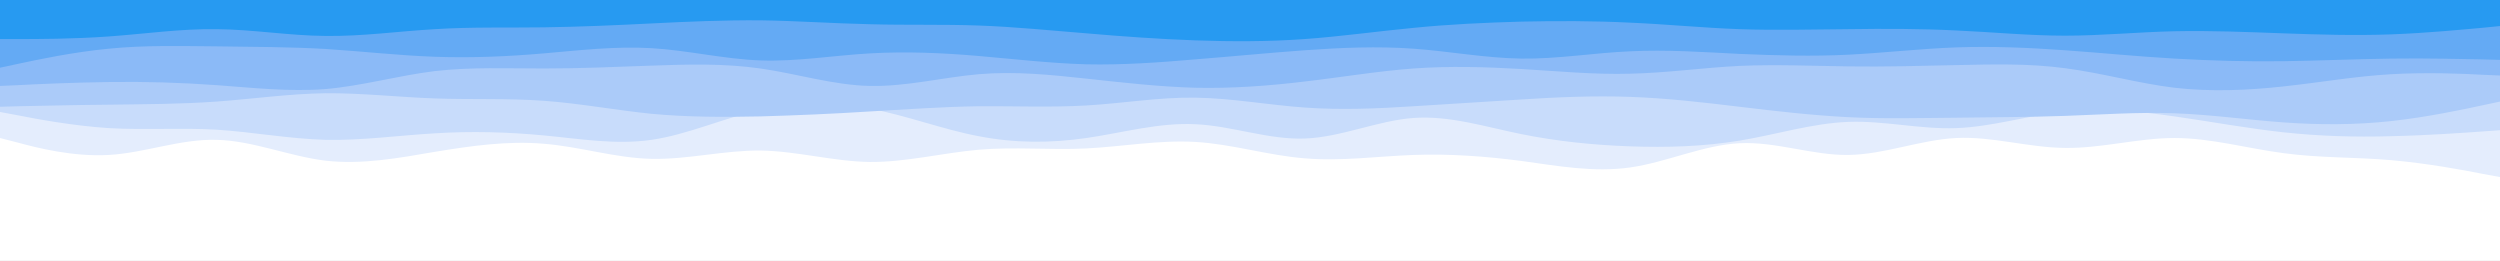
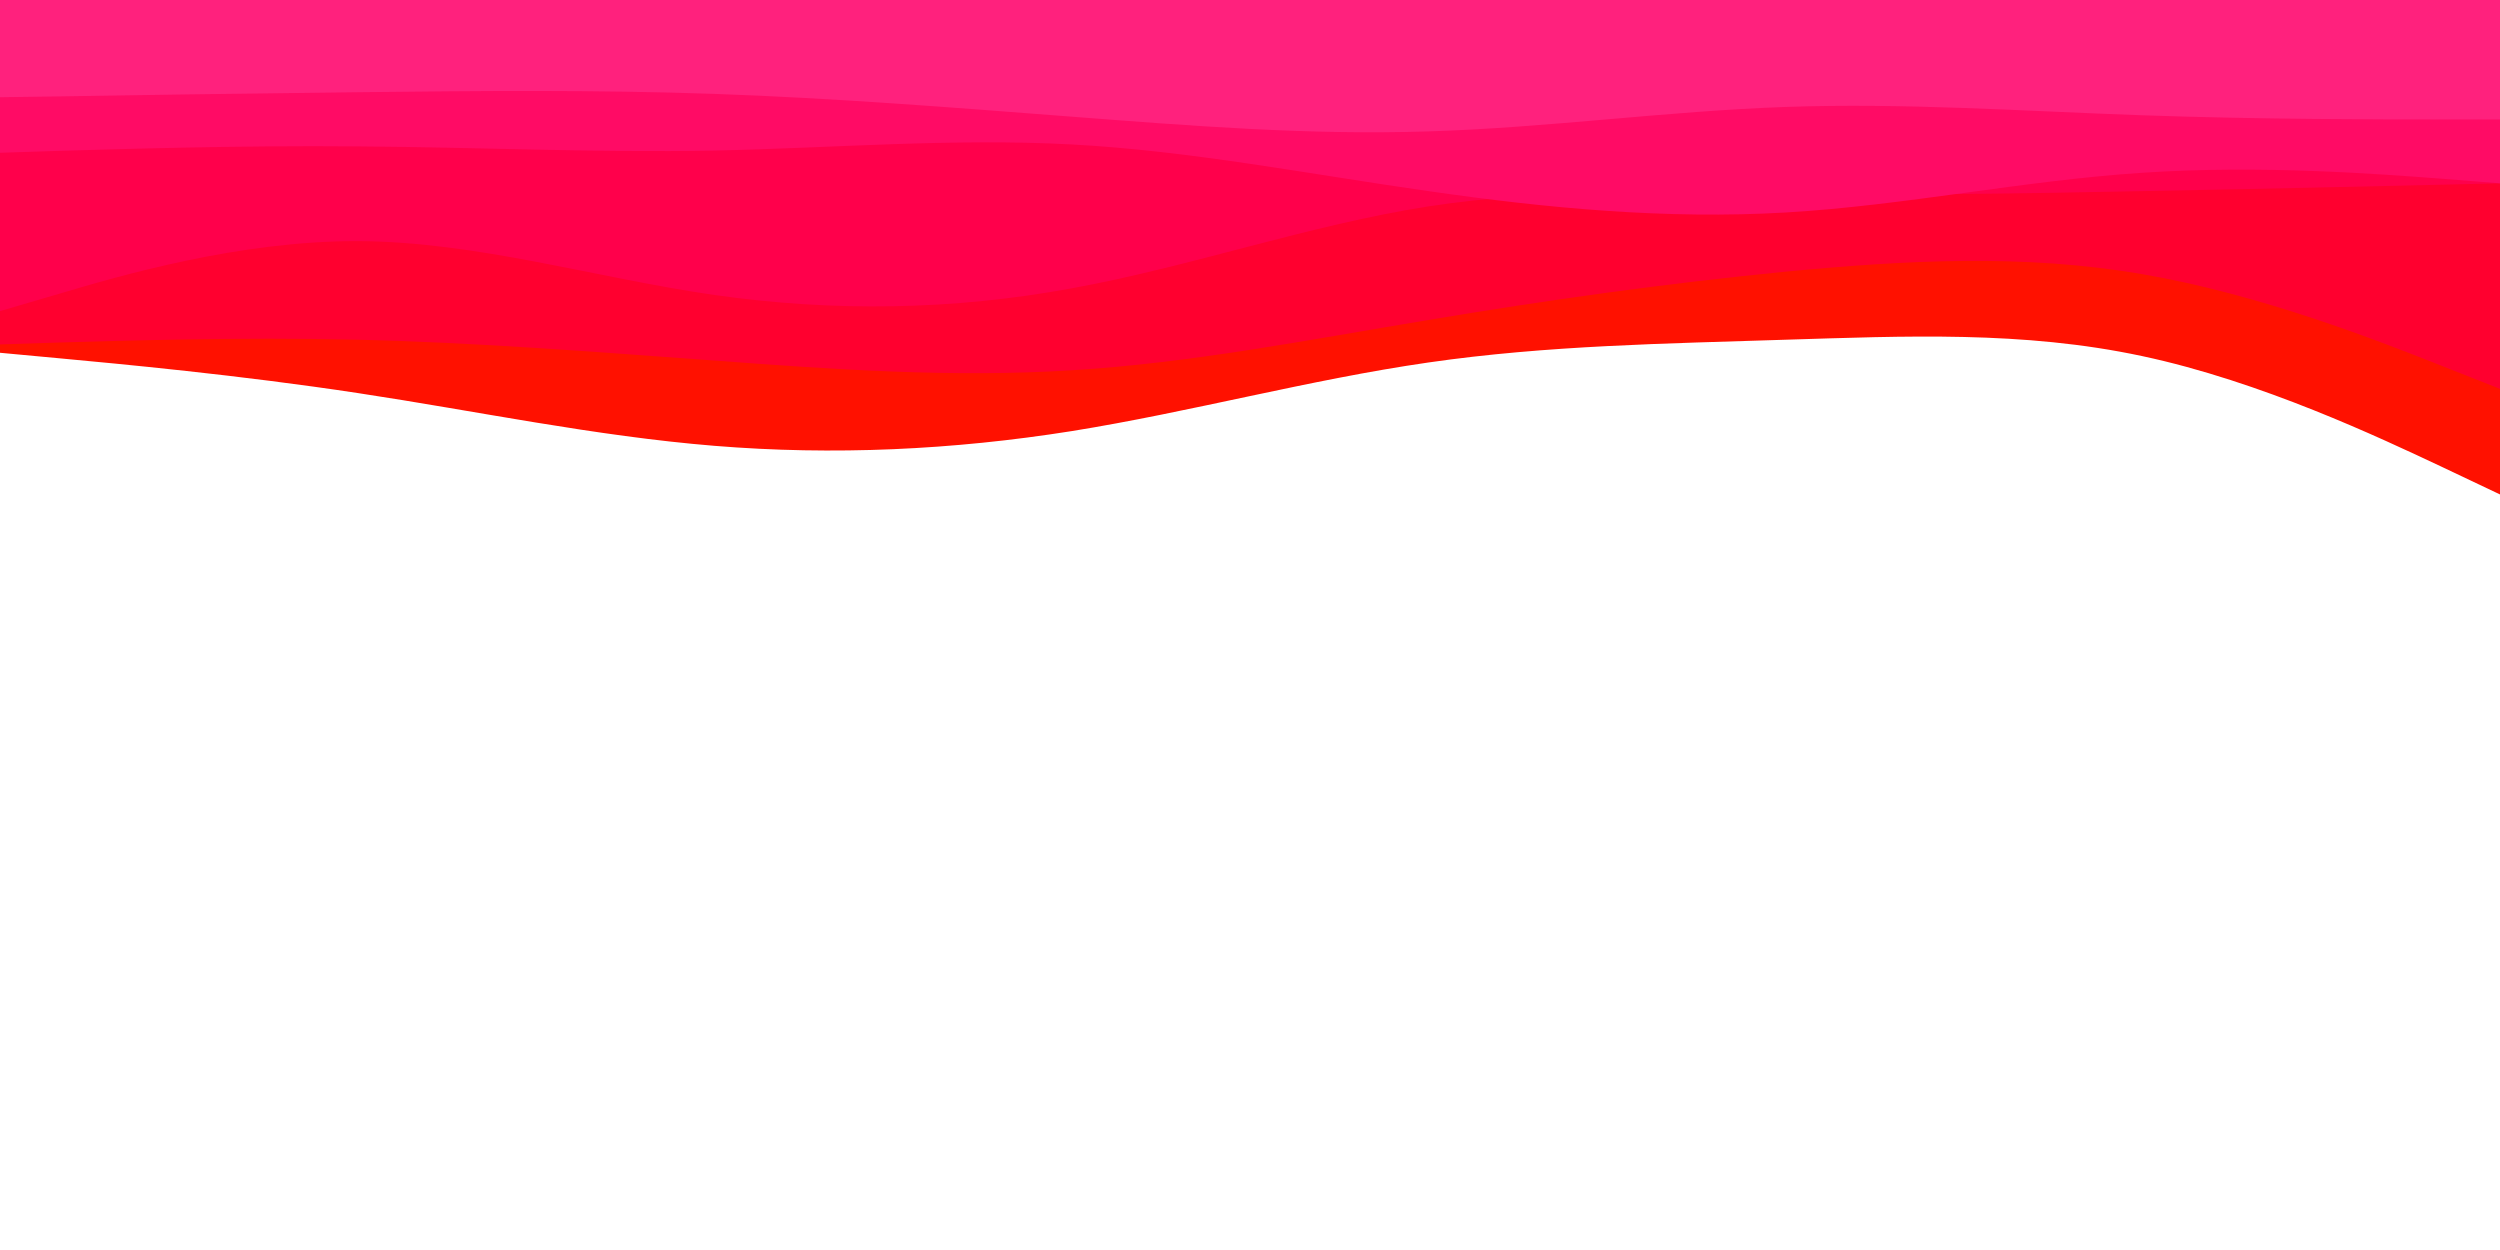
- <svg xmlns="http://www.w3.org/2000/svg" id="visual" viewBox="0 0 960 100" width="960" height="100" version="1.1">
-   <rect x="0" y="0" width="960" height="100" fill="#FFFFFF" />
-   <path d="M0 64L7 65C14 66 28 68 41.8 67.3C55.7 66.7 69.3 63.3 83.2 61.3C97 59.3 111 58.7 125 60.8C139 63 153 68 167 68.8C181 69.7 195 66.3 208.8 65.8C222.7 65.3 236.3 67.7 250.2 69.7C264 71.7 278 73.3 292 72.8C306 72.3 320 69.7 334 68.3C348 67 362 67 375.8 66.8C389.7 66.7 403.3 66.3 417.2 68.5C431 70.7 445 75.3 459 76.2C473 77 487 74 501 70.2C515 66.3 529 61.7 542.8 61.5C556.7 61.3 570.3 65.7 584.2 66C598 66.3 612 62.7 626 60.7C640 58.7 654 58.3 668 59.2C682 60 696 62 709.8 62.3C723.7 62.7 737.3 61.3 751.2 61.2C765 61 779 62 793 63.5C807 65 821 67 835 67.5C849 68 863 67 876.8 64.8C890.7 62.7 904.3 59.3 918.2 60C932 60.7 946 65.3 953 67.7L960 70L960 0L953 0C946 0 932 0 918.2 0C904.3 0 890.7 0 876.8 0C863 0 849 0 835 0C821 0 807 0 793 0C779 0 765 0 751.2 0C737.3 0 723.7 0 709.8 0C696 0 682 0 668 0C654 0 640 0 626 0C612 0 598 0 584.2 0C570.3 0 556.7 0 542.8 0C529 0 515 0 501 0C487 0 473 0 459 0C445 0 431 0 417.2 0C403.3 0 389.7 0 375.8 0C362 0 348 0 334 0C320 0 306 0 292 0C278 0 264 0 250.2 0C236.3 0 222.7 0 208.8 0C195 0 181 0 167 0C153 0 139 0 125 0C111 0 97 0 83.2 0C69.3 0 55.7 0 41.8 0C28 0 14 0 7 0L0 0Z" fill="#ffffff" />
-   <path d="M0 53L7 54.8C14 56.7 28 60.3 41.8 59.5C55.7 58.7 69.3 53.3 83.2 53.7C97 54 111 60 125 61.7C139 63.3 153 60.7 167 58.3C181 56 195 54 208.8 55.2C222.7 56.3 236.3 60.7 250.2 61C264 61.3 278 57.7 292 57.8C306 58 320 62 334 62.2C348 62.3 362 58.7 375.8 57.5C389.7 56.3 403.3 57.7 417.2 57C431 56.3 445 53.7 459 54.5C473 55.3 487 59.7 501 60.8C515 62 529 60 542.8 59.5C556.7 59 570.3 60 584.2 61.8C598 63.7 612 66.3 626 64.3C640 62.3 654 55.7 668 55C682 54.3 696 59.7 709.8 59.5C723.7 59.3 737.3 53.7 751.2 53C765 52.3 779 56.7 793 56.8C807 57 821 53 835 53C849 53 863 57 876.8 58.8C890.7 60.7 904.3 60.3 918.2 61.5C932 62.7 946 65.3 953 66.7L960 68L960 0L953 0C946 0 932 0 918.2 0C904.3 0 890.7 0 876.8 0C863 0 849 0 835 0C821 0 807 0 793 0C779 0 765 0 751.2 0C737.3 0 723.7 0 709.8 0C696 0 682 0 668 0C654 0 640 0 626 0C612 0 598 0 584.2 0C570.3 0 556.7 0 542.8 0C529 0 515 0 501 0C487 0 473 0 459 0C445 0 431 0 417.2 0C403.3 0 389.7 0 375.8 0C362 0 348 0 334 0C320 0 306 0 292 0C278 0 264 0 250.2 0C236.3 0 222.7 0 208.8 0C195 0 181 0 167 0C153 0 139 0 125 0C111 0 97 0 83.2 0C69.3 0 55.7 0 41.8 0C28 0 14 0 7 0L0 0Z" fill="#e4edfd" />
-   <path d="M0 43L7 44.3C14 45.7 28 48.3 41.8 49.2C55.7 50 69.3 49 83.2 49.8C97 50.7 111 53.3 125 53.7C139 54 153 52 167 51.2C181 50.3 195 50.7 208.8 52C222.7 53.3 236.3 55.7 250.2 53.7C264 51.7 278 45.3 292 42.2C306 39 320 39 334 41.7C348 44.3 362 49.7 375.8 52.3C389.7 55 403.3 55 417.2 53C431 51 445 47 459 47.7C473 48.3 487 53.7 501 53.2C515 52.7 529 46.3 542.8 45.3C556.7 44.3 570.3 48.7 584.2 51.5C598 54.3 612 55.7 626 56.2C640 56.7 654 56.3 668 54C682 51.7 696 47.3 709.8 46.8C723.7 46.3 737.3 49.7 751.2 49.2C765 48.7 779 44.3 793 42.8C807 41.3 821 42.7 835 44.7C849 46.7 863 49.3 876.8 50.8C890.7 52.3 904.3 52.7 918.2 52.3C932 52 946 51 953 50.5L960 50L960 0L953 0C946 0 932 0 918.2 0C904.3 0 890.7 0 876.8 0C863 0 849 0 835 0C821 0 807 0 793 0C779 0 765 0 751.2 0C737.3 0 723.7 0 709.8 0C696 0 682 0 668 0C654 0 640 0 626 0C612 0 598 0 584.2 0C570.3 0 556.7 0 542.8 0C529 0 515 0 501 0C487 0 473 0 459 0C445 0 431 0 417.2 0C403.3 0 389.7 0 375.8 0C362 0 348 0 334 0C320 0 306 0 292 0C278 0 264 0 250.2 0C236.3 0 222.7 0 208.8 0C195 0 181 0 167 0C153 0 139 0 125 0C111 0 97 0 83.2 0C69.3 0 55.7 0 41.8 0C28 0 14 0 7 0L0 0Z" fill="#c8dcfb" />
-   <path d="M0 41L7 40.8C14 40.7 28 40.3 41.8 40.2C55.7 40 69.3 40 83.2 39C97 38 111 36 125 35.8C139 35.7 153 37.3 167 37.8C181 38.3 195 37.7 208.8 38.7C222.7 39.7 236.3 42.3 250.2 43.7C264 45 278 45 292 44.7C306 44.3 320 43.7 334 42.8C348 42 362 41 375.8 40.8C389.7 40.7 403.3 41.3 417.2 40.5C431 39.7 445 37.3 459 37.5C473 37.7 487 40.3 501 41.3C515 42.3 529 41.7 542.8 40.8C556.7 40 570.3 39 584.2 38.2C598 37.3 612 36.7 626 37.2C640 37.7 654 39.3 668 41C682 42.7 696 44.3 709.8 45C723.7 45.7 737.3 45.3 751.2 45.2C765 45 779 45 793 44.5C807 44 821 43 835 43.5C849 44 863 46 876.8 47C890.7 48 904.3 48 918.2 46.5C932 45 946 42 953 40.5L960 39L960 0L953 0C946 0 932 0 918.2 0C904.3 0 890.7 0 876.8 0C863 0 849 0 835 0C821 0 807 0 793 0C779 0 765 0 751.2 0C737.3 0 723.7 0 709.8 0C696 0 682 0 668 0C654 0 640 0 626 0C612 0 598 0 584.2 0C570.3 0 556.7 0 542.8 0C529 0 515 0 501 0C487 0 473 0 459 0C445 0 431 0 417.2 0C403.3 0 389.7 0 375.8 0C362 0 348 0 334 0C320 0 306 0 292 0C278 0 264 0 250.2 0C236.3 0 222.7 0 208.8 0C195 0 181 0 167 0C153 0 139 0 125 0C111 0 97 0 83.2 0C69.3 0 55.7 0 41.8 0C28 0 14 0 7 0L0 0Z" fill="#abcbf9" />
-   <path d="M0 33L7 32.7C14 32.3 28 31.7 41.8 31.5C55.7 31.3 69.3 31.7 83.2 32.7C97 33.7 111 35.3 125 34.2C139 33 153 29 167 27.3C181 25.7 195 26.3 208.8 26.3C222.7 26.3 236.3 25.7 250.2 25.2C264 24.7 278 24.3 292 26.3C306 28.3 320 32.7 334 33C348 33.3 362 29.7 375.8 28.5C389.7 27.3 403.3 28.7 417.2 30.2C431 31.7 445 33.3 459 33.7C473 34 487 33 501 31.3C515 29.7 529 27.3 542.8 26.3C556.7 25.3 570.3 25.7 584.2 26.5C598 27.3 612 28.7 626 28.3C640 28 654 26 668 25.3C682 24.7 696 25.3 709.8 25.5C723.7 25.7 737.3 25.3 751.2 25C765 24.7 779 24.3 793 26.2C807 28 821 32 835 33.7C849 35.3 863 34.7 876.8 33.2C890.7 31.7 904.3 29.3 918.2 28.5C932 27.7 946 28.3 953 28.7L960 29L960 0L953 0C946 0 932 0 918.2 0C904.3 0 890.7 0 876.8 0C863 0 849 0 835 0C821 0 807 0 793 0C779 0 765 0 751.2 0C737.3 0 723.7 0 709.8 0C696 0 682 0 668 0C654 0 640 0 626 0C612 0 598 0 584.2 0C570.3 0 556.7 0 542.8 0C529 0 515 0 501 0C487 0 473 0 459 0C445 0 431 0 417.2 0C403.3 0 389.7 0 375.8 0C362 0 348 0 334 0C320 0 306 0 292 0C278 0 264 0 250.2 0C236.3 0 222.7 0 208.8 0C195 0 181 0 167 0C153 0 139 0 125 0C111 0 97 0 83.2 0C69.3 0 55.7 0 41.8 0C28 0 14 0 7 0L0 0Z" fill="#8bbaf7" />
-   <path d="M0 26L7 24.5C14 23 28 20 41.8 18.7C55.7 17.3 69.3 17.7 83.2 17.8C97 18 111 18 125 18.8C139 19.7 153 21.3 167 21.8C181 22.3 195 21.7 208.8 20.5C222.7 19.3 236.3 17.7 250.2 18.5C264 19.3 278 22.7 292 23.2C306 23.7 320 21.3 334 20.5C348 19.7 362 20.3 375.8 21.5C389.7 22.7 403.3 24.3 417.2 24.7C431 25 445 24 459 22.8C473 21.7 487 20.3 501 19.3C515 18.3 529 17.7 542.8 18.7C556.7 19.7 570.3 22.3 584.2 22.5C598 22.7 612 20.3 626 19.7C640 19 654 20 668 20.7C682 21.3 696 21.7 709.8 21C723.7 20.3 737.3 18.7 751.2 18.2C765 17.7 779 18.3 793 19.3C807 20.3 821 21.7 835 22.5C849 23.3 863 23.7 876.8 23.5C890.7 23.3 904.3 22.7 918.2 22.5C932 22.3 946 22.7 953 22.8L960 23L960 0L953 0C946 0 932 0 918.2 0C904.3 0 890.7 0 876.8 0C863 0 849 0 835 0C821 0 807 0 793 0C779 0 765 0 751.2 0C737.3 0 723.7 0 709.8 0C696 0 682 0 668 0C654 0 640 0 626 0C612 0 598 0 584.2 0C570.3 0 556.7 0 542.8 0C529 0 515 0 501 0C487 0 473 0 459 0C445 0 431 0 417.2 0C403.3 0 389.7 0 375.8 0C362 0 348 0 334 0C320 0 306 0 292 0C278 0 264 0 250.2 0C236.3 0 222.7 0 208.8 0C195 0 181 0 167 0C153 0 139 0 125 0C111 0 97 0 83.2 0C69.3 0 55.7 0 41.8 0C28 0 14 0 7 0L0 0Z" fill="#64aaf4" />
-   <path d="M0 15L7 15C14 15 28 15 41.8 14C55.7 13 69.3 11 83.2 11.2C97 11.3 111 13.7 125 13.8C139 14 153 12 167 11.2C181 10.3 195 10.7 208.8 10.5C222.7 10.3 236.3 9.7 250.2 9C264 8.3 278 7.7 292 7.8C306 8 320 9 334 9.3C348 9.7 362 9.3 375.8 9.8C389.7 10.3 403.3 11.7 417.2 12.8C431 14 445 15 459 15.5C473 16 487 16 501 15C515 14 529 12 542.8 10.7C556.7 9.3 570.3 8.7 584.2 8.3C598 8 612 8 626 8.7C640 9.3 654 10.7 668 11.2C682 11.7 696 11.3 709.8 11.2C723.7 11 737.3 11 751.2 11.7C765 12.3 779 13.7 793 13.7C807 13.7 821 12.3 835 12C849 11.7 863 12.3 876.8 12.8C890.7 13.3 904.3 13.7 918.2 13.2C932 12.7 946 11.3 953 10.7L960 10L960 0L953 0C946 0 932 0 918.2 0C904.3 0 890.7 0 876.8 0C863 0 849 0 835 0C821 0 807 0 793 0C779 0 765 0 751.2 0C737.3 0 723.7 0 709.8 0C696 0 682 0 668 0C654 0 640 0 626 0C612 0 598 0 584.2 0C570.3 0 556.7 0 542.8 0C529 0 515 0 501 0C487 0 473 0 459 0C445 0 431 0 417.2 0C403.3 0 389.7 0 375.8 0C362 0 348 0 334 0C320 0 306 0 292 0C278 0 264 0 250.2 0C236.3 0 222.7 0 208.8 0C195 0 181 0 167 0C153 0 139 0 125 0C111 0 97 0 83.2 0C69.3 0 55.7 0 41.8 0C28 0 14 0 7 0L0 0Z" fill="#279af1" />
+ <svg xmlns="http://www.w3.org/2000/svg" id="visual" viewBox="0 0 900 450" width="900" height="450" version="1.1">
+   <rect x="0" y="0" width="900" height="450" fill="#FFFFFF" />
+   <path d="M0 127L21.5 129C43 131 86 135 128.8 141.5C171.7 148 214.3 157 257.2 160.5C300 164 343 162 385.8 155.2C428.7 148.3 471.3 136.7 514.2 130.5C557 124.3 600 123.7 642.8 122.3C685.7 121 728.3 119 771.2 128.2C814 137.3 857 157.7 878.5 167.8L900 178L900 0L878.5 0C857 0 814 0 771.2 0C728.3 0 685.7 0 642.8 0C600 0 557 0 514.2 0C471.3 0 428.7 0 385.8 0C343 0 300 0 257.2 0C214.3 0 171.7 0 128.8 0C86 0 43 0 21.5 0L0 0Z" fill="#ff1100" />
+   <path d="M0 124L21.5 123.3C43 122.7 86 121.3 128.8 122.3C171.7 123.3 214.3 126.7 257.2 129.8C300 133 343 136 385.8 133.3C428.7 130.7 471.3 122.3 514.2 115.2C557 108 600 102 642.8 97.8C685.7 93.7 728.3 91.3 771.2 98.7C814 106 857 123 878.5 131.5L900 140L900 0L878.5 0C857 0 814 0 771.2 0C728.3 0 685.7 0 642.8 0C600 0 557 0 514.2 0C471.3 0 428.7 0 385.8 0C343 0 300 0 257.2 0C214.3 0 171.7 0 128.8 0C86 0 43 0 21.5 0L0 0Z" fill="#ff002f" />
+   <path d="M0 112L21.5 105.7C43 99.3 86 86.7 128.8 86.8C171.7 87 214.3 100 257.2 106.2C300 112.3 343 111.7 385.8 103.8C428.7 96 471.3 81 514.2 74.3C557 67.7 600 69.3 642.8 69.8C685.7 70.3 728.3 69.7 771.2 68.8C814 68 857 67 878.5 66.5L900 66L900 0L878.5 0C857 0 814 0 771.2 0C728.3 0 685.7 0 642.8 0C600 0 557 0 514.2 0C471.3 0 428.7 0 385.8 0C343 0 300 0 257.2 0C214.3 0 171.7 0 128.8 0C86 0 43 0 21.5 0L0 0Z" fill="#ff004b" />
+   <path d="M0 55L21.5 54.3C43 53.7 86 52.3 128.8 52.7C171.7 53 214.3 55 257.2 54.2C300 53.3 343 49.7 385.8 52C428.7 54.3 471.3 62.7 514.2 68.8C557 75 600 79 642.8 76.5C685.7 74 728.3 65 771.2 62.2C814 59.3 857 62.7 878.5 64.3L900 66L900 0L878.5 0C857 0 814 0 771.2 0C728.3 0 685.7 0 642.8 0C600 0 557 0 514.2 0C471.3 0 428.7 0 385.8 0C343 0 300 0 257.2 0C214.3 0 171.7 0 128.8 0C86 0 43 0 21.5 0L0 0Z" fill="#ff0b65" />
+   <path d="M0 35L21.5 34.7C43 34.3 86 33.7 128.8 33.2C171.7 32.7 214.3 32.3 257.2 33.8C300 35.3 343 38.7 385.8 42C428.7 45.3 471.3 48.7 514.2 47.3C557 46 600 40 642.8 38.5C685.7 37 728.3 40 771.2 41.5C814 43 857 43 878.5 43L900 43L900 0L878.5 0C857 0 814 0 771.2 0C728.3 0 685.7 0 642.8 0C600 0 557 0 514.2 0C471.3 0 428.7 0 385.8 0C343 0 300 0 257.2 0C214.3 0 171.7 0 128.8 0C86 0 43 0 21.5 0L0 0Z" fill="#ff217d" />
</svg>
